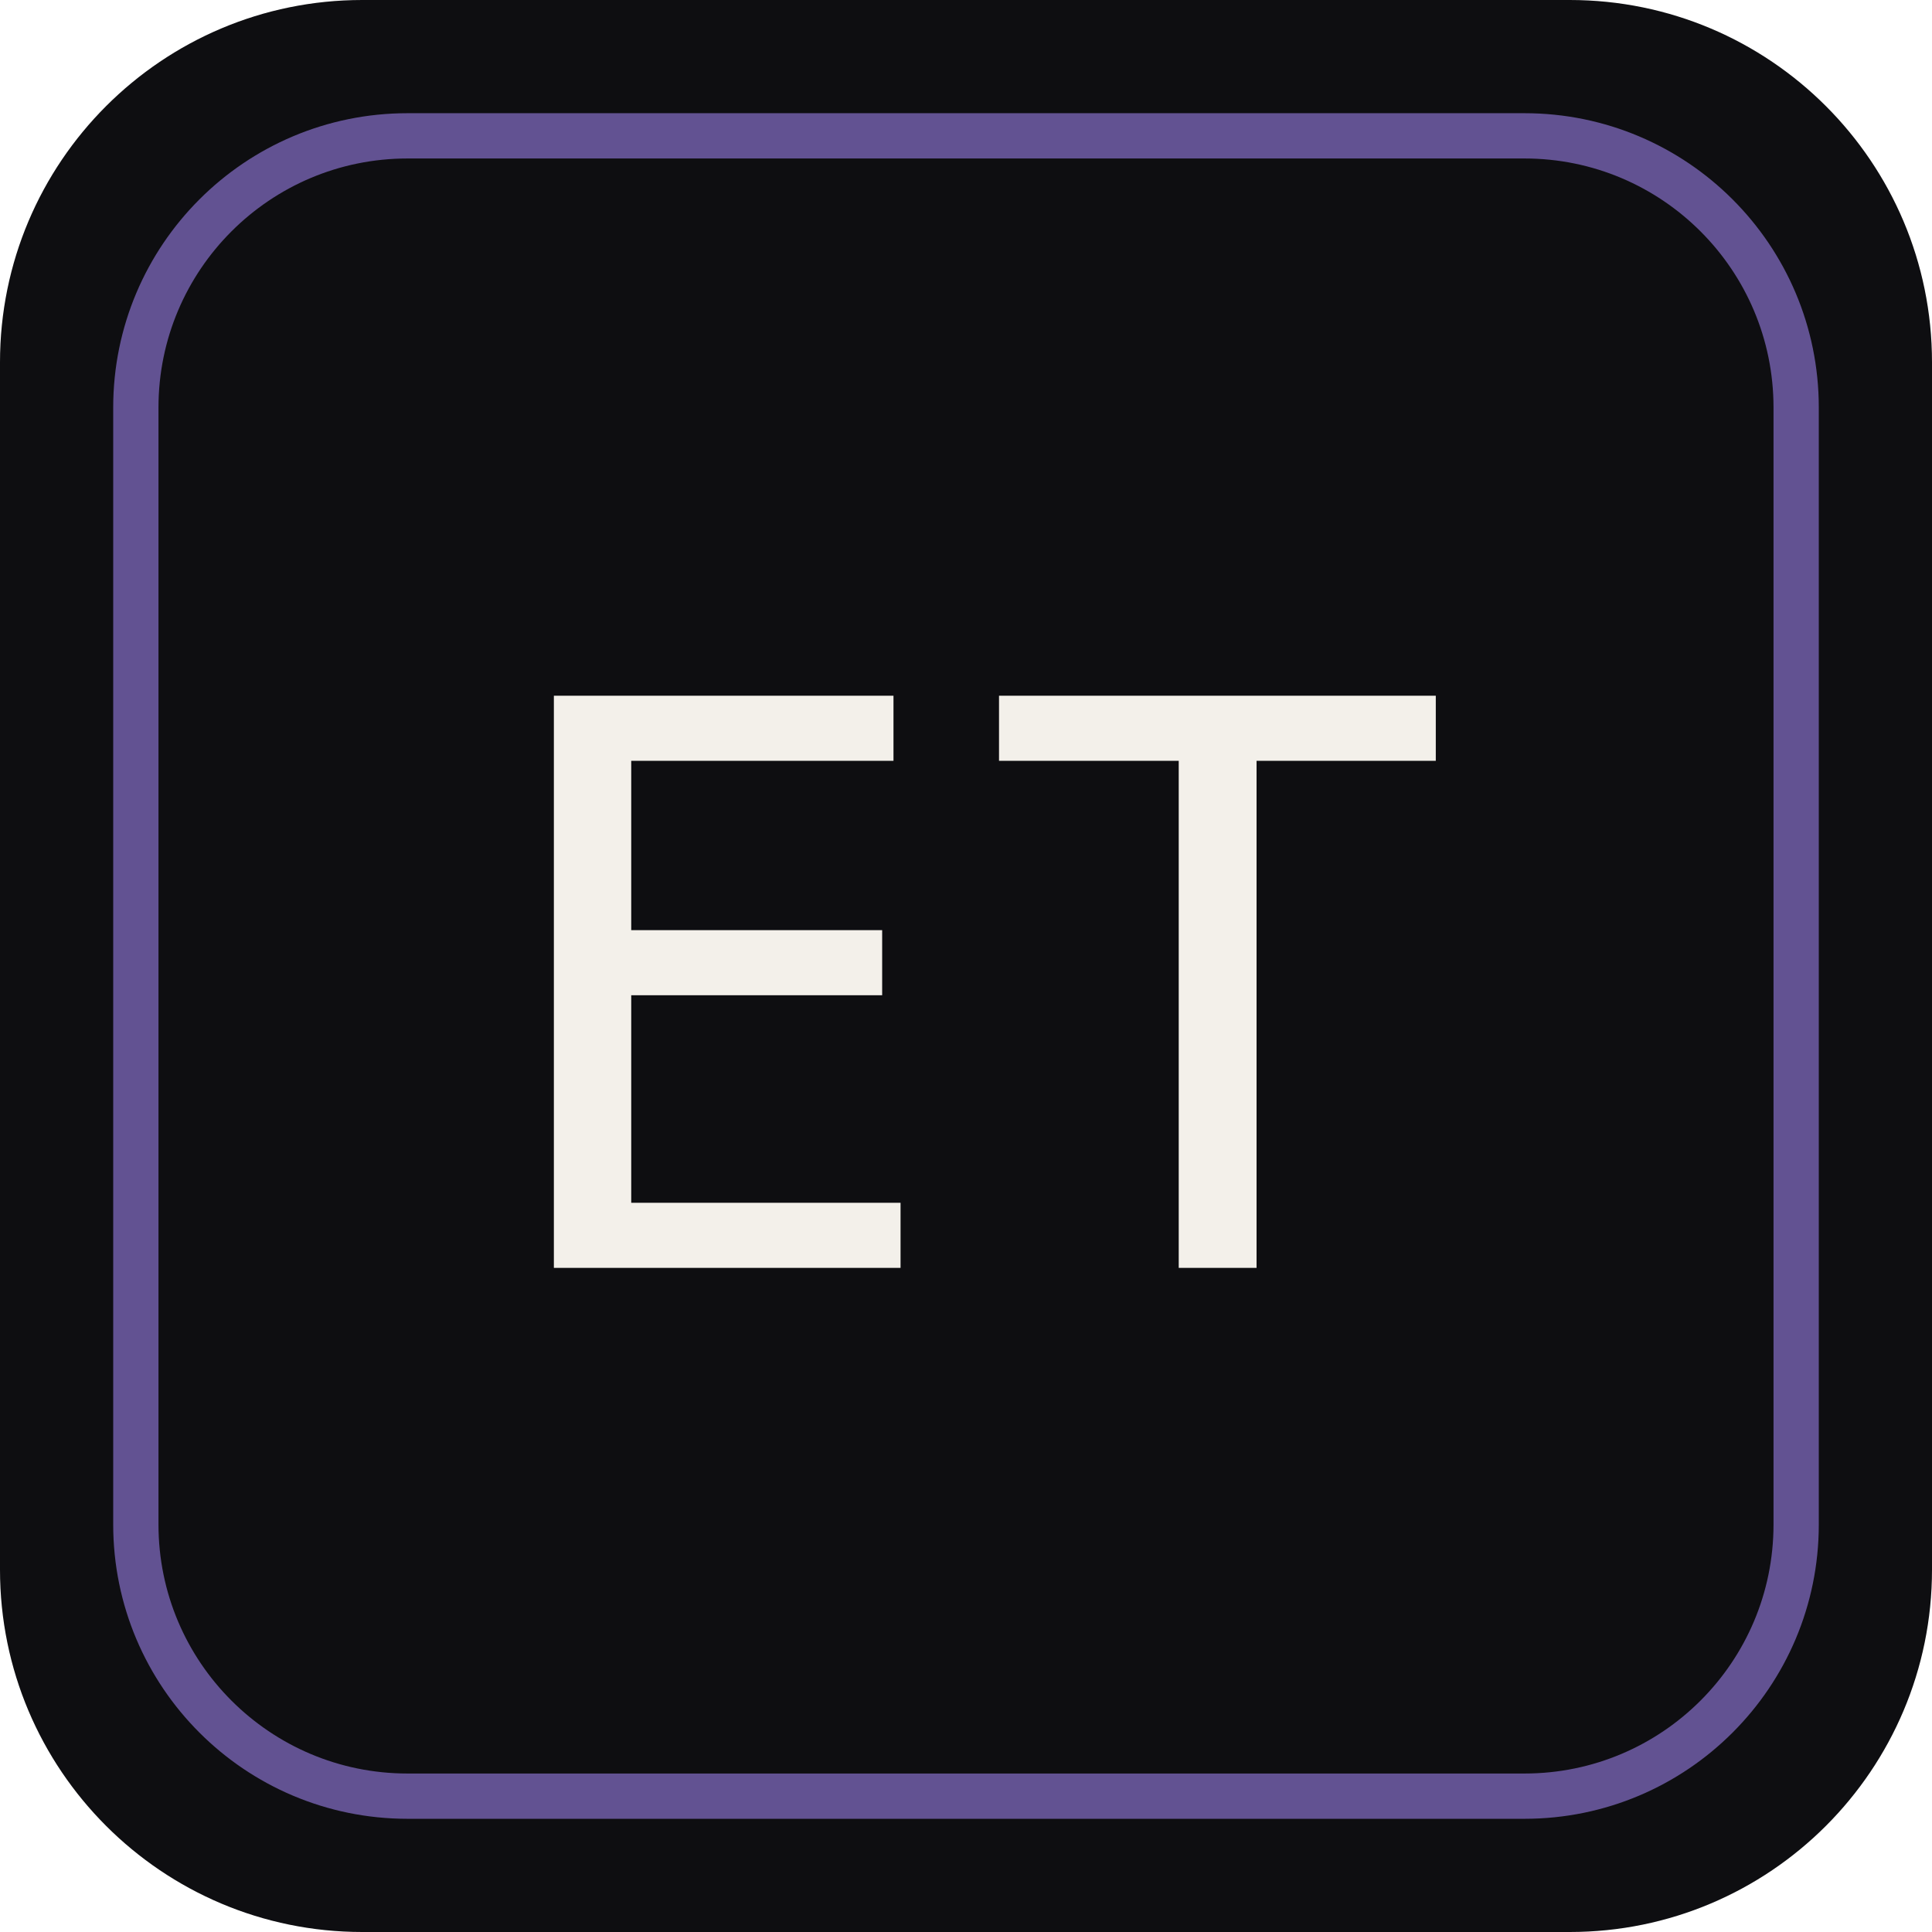
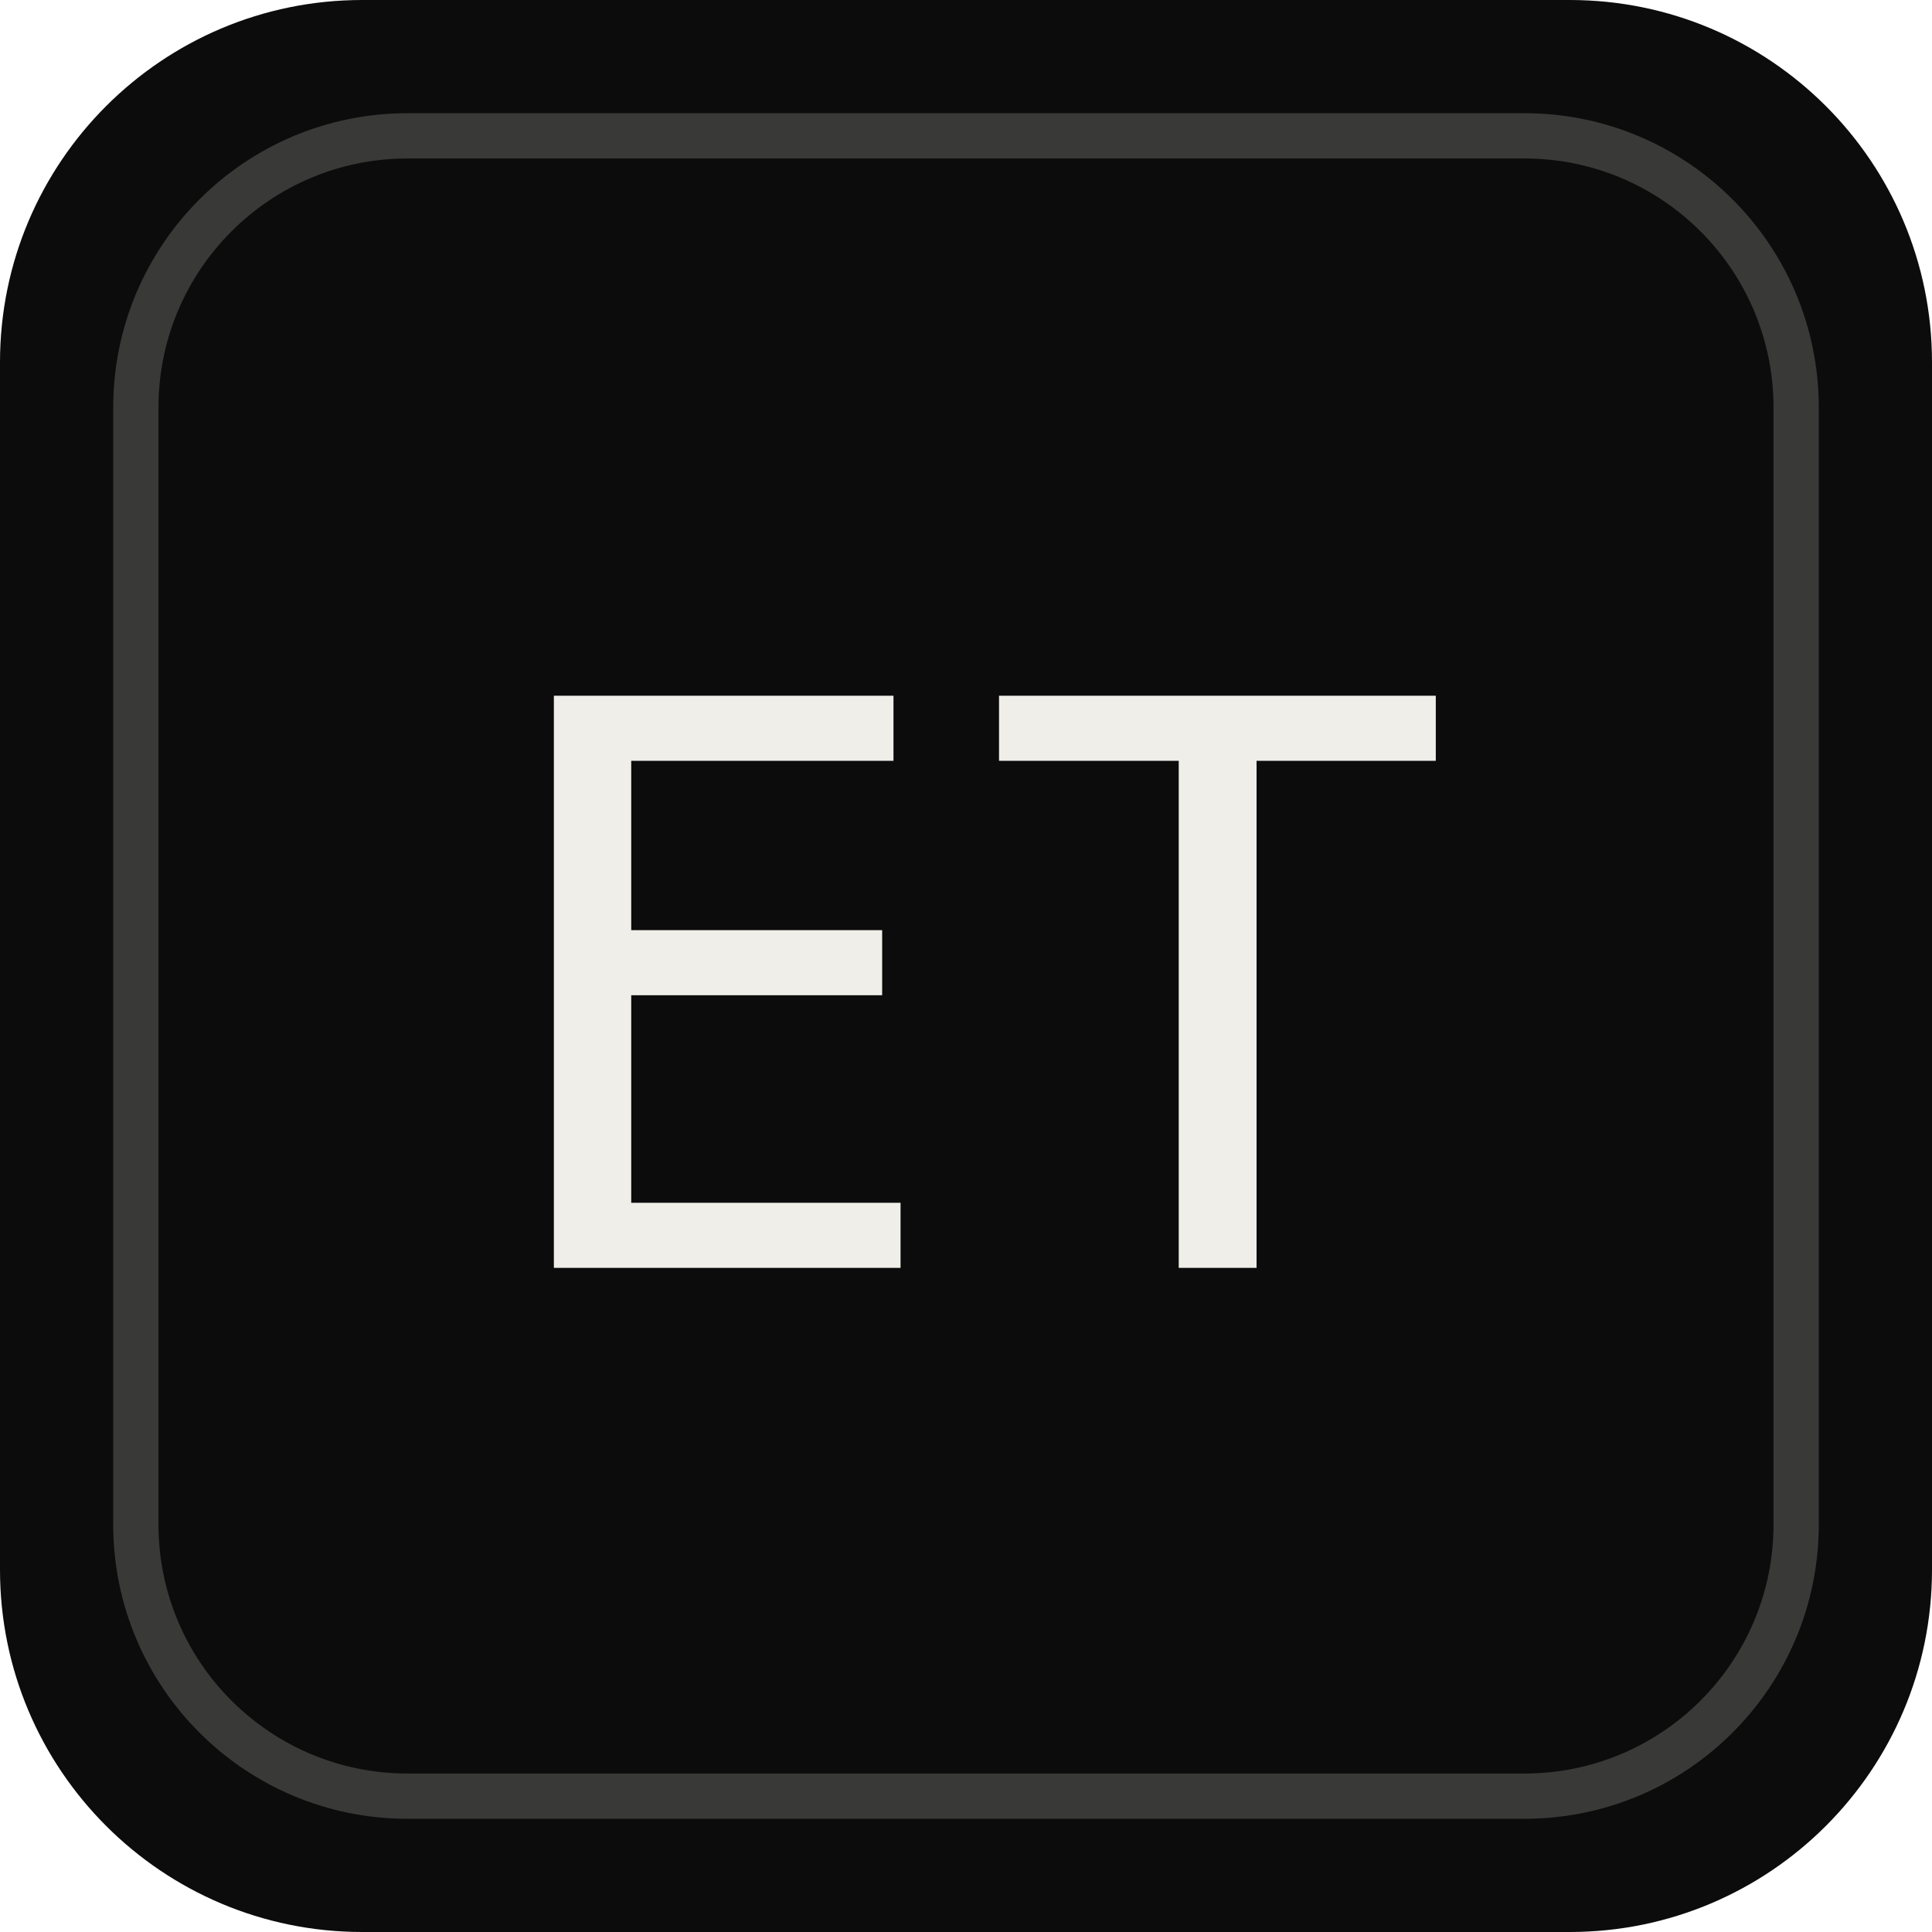
<svg xmlns="http://www.w3.org/2000/svg" viewBox="0 0 64 64">
-   <rect width="64" height="64" rx="12" fill="#0E0E11" />
-   <rect x="4.5" y="4.5" width="55" height="55" rx="9" fill="none" stroke="#A78BFA" stroke-opacity="0.55" stroke-width="1.5" />
-   <text x="32" y="42" font-family="ui-monospace, SFMono-Regular, Menlo, monospace" font-size="26" font-weight="500" letter-spacing="1" text-anchor="middle" fill="#F3F0EA">ET</text>
+   <rect width="64" height="64" rx="12" fill="#0c0c0c" />
+   <rect x="4.5" y="4.5" width="55" height="55" rx="9" fill="none" stroke="#efeee9" stroke-opacity="0.2" stroke-width="1.5" />
+   <text x="32" y="42" font-family="ui-monospace, SFMono-Regular, Menlo, monospace" font-size="26" font-weight="500" letter-spacing="1" text-anchor="middle" fill="#efeee9">ET</text>
</svg>
